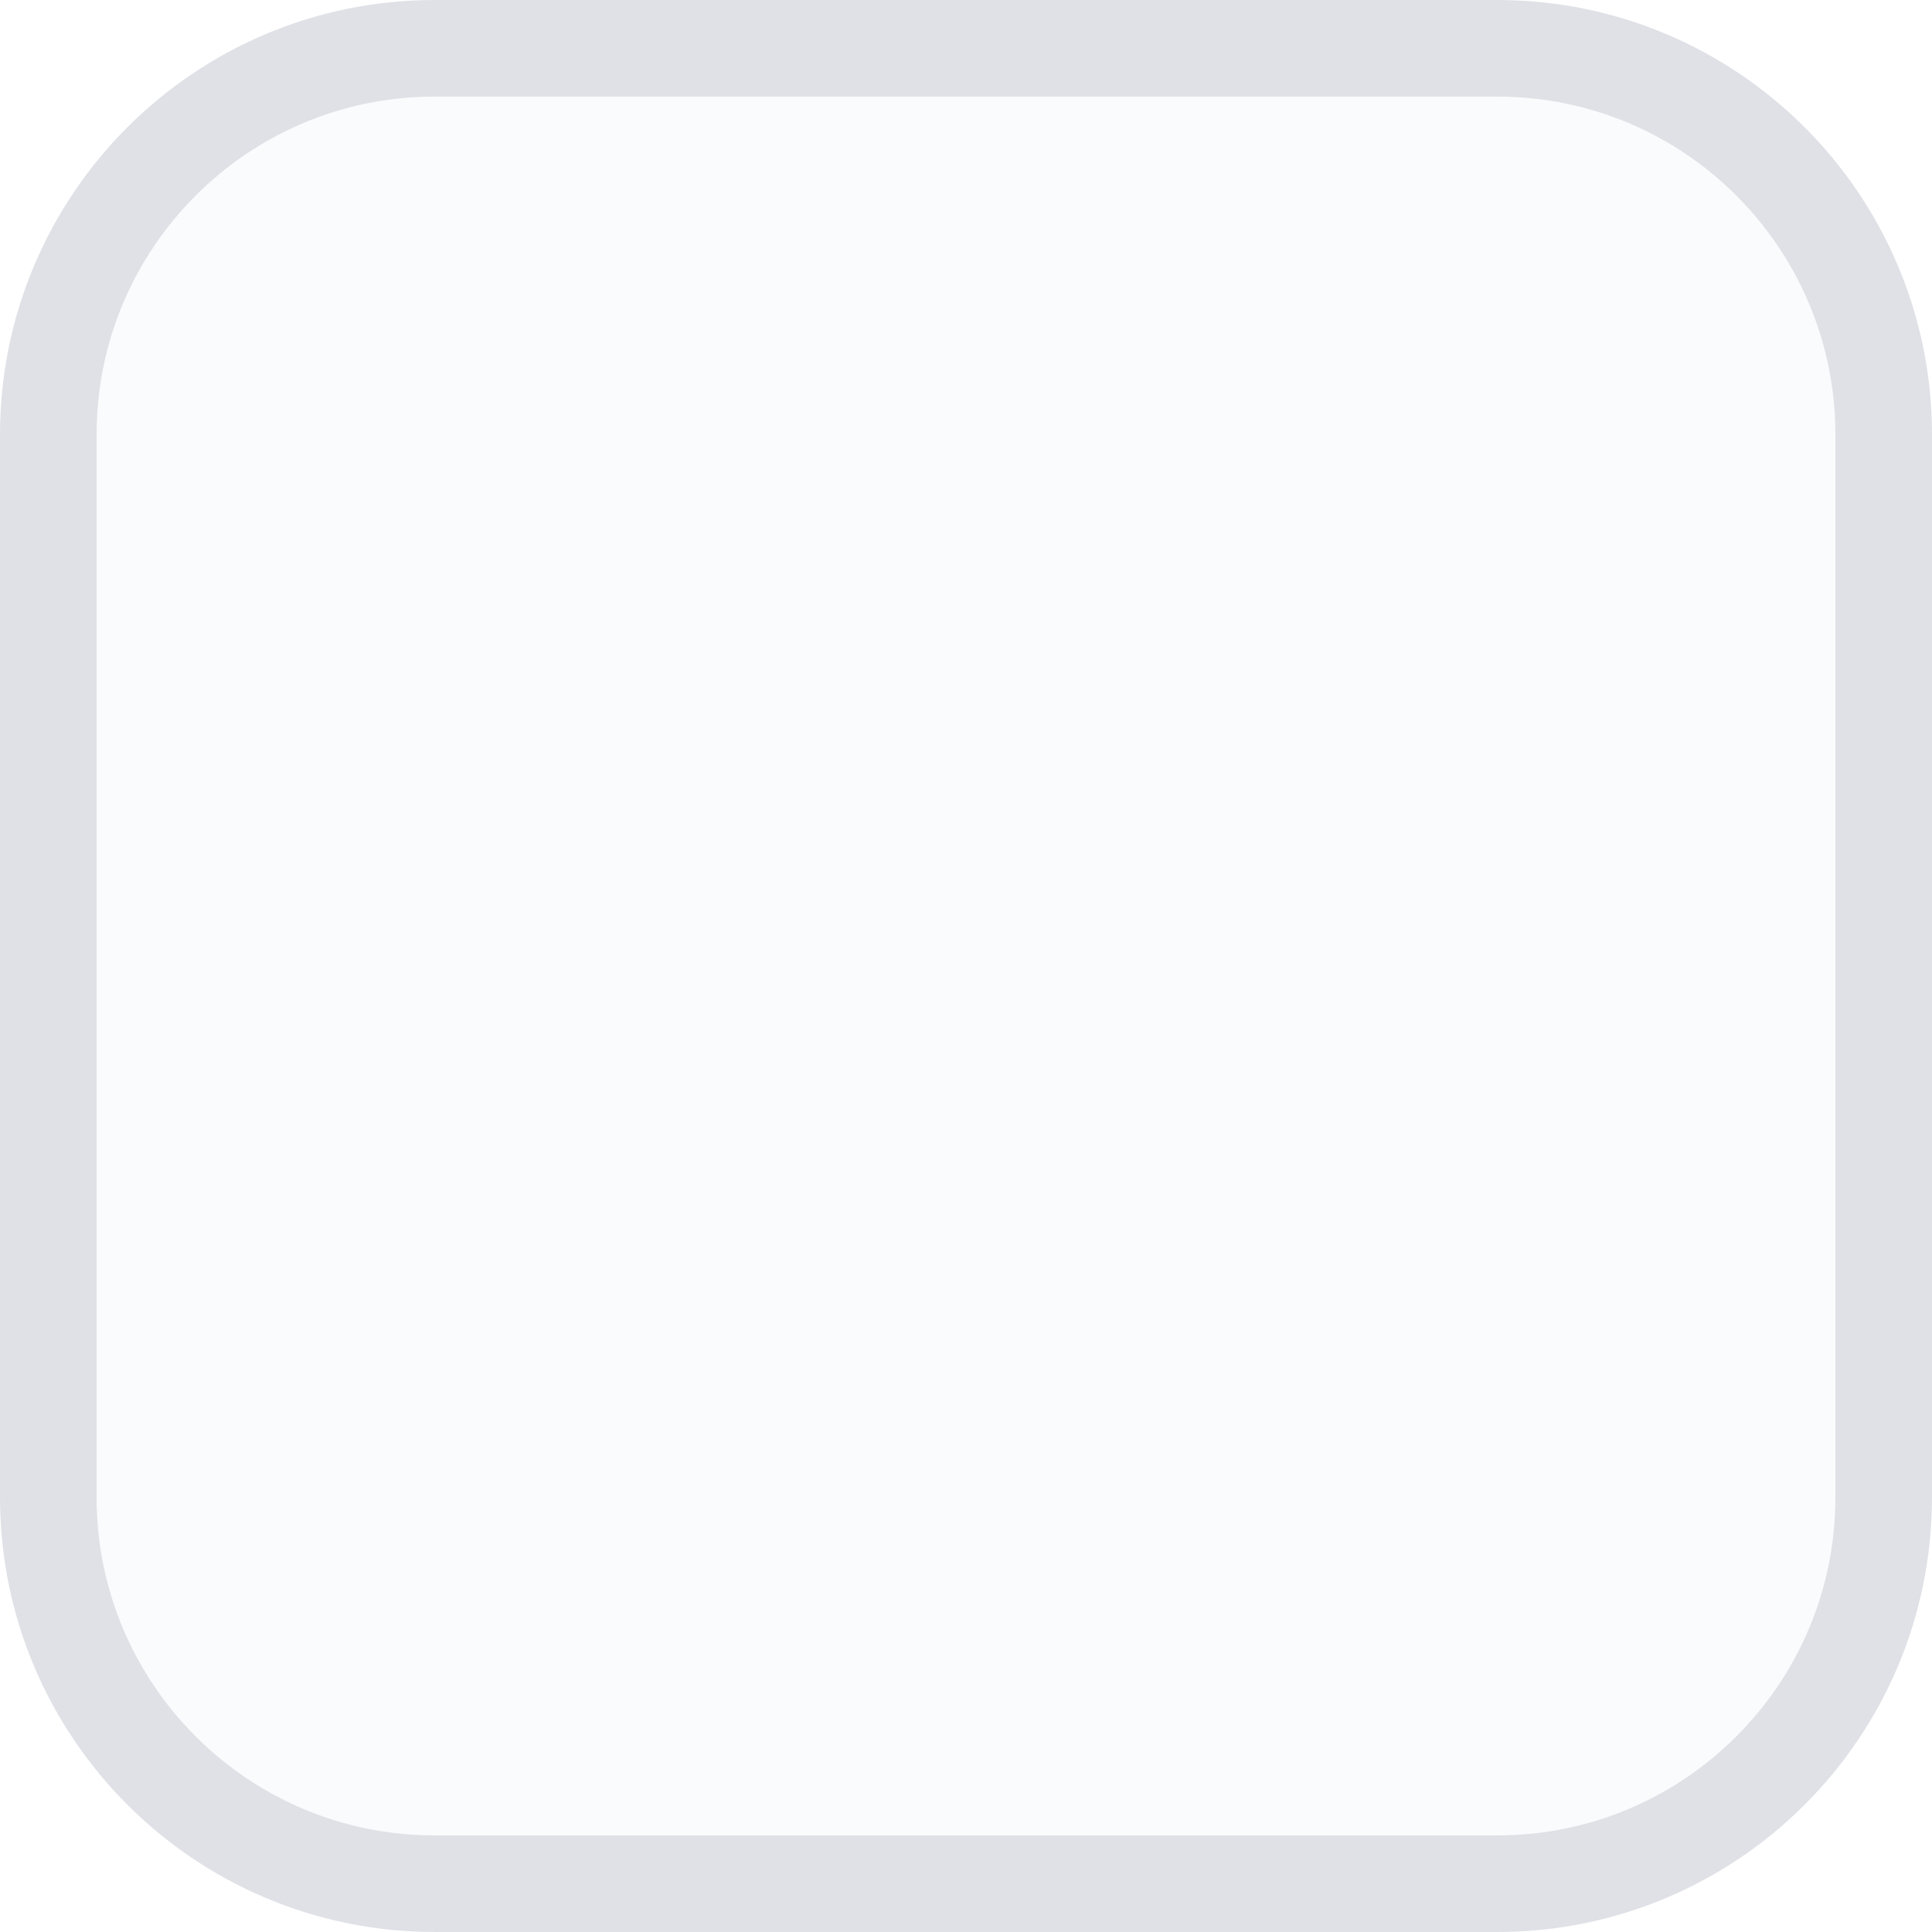
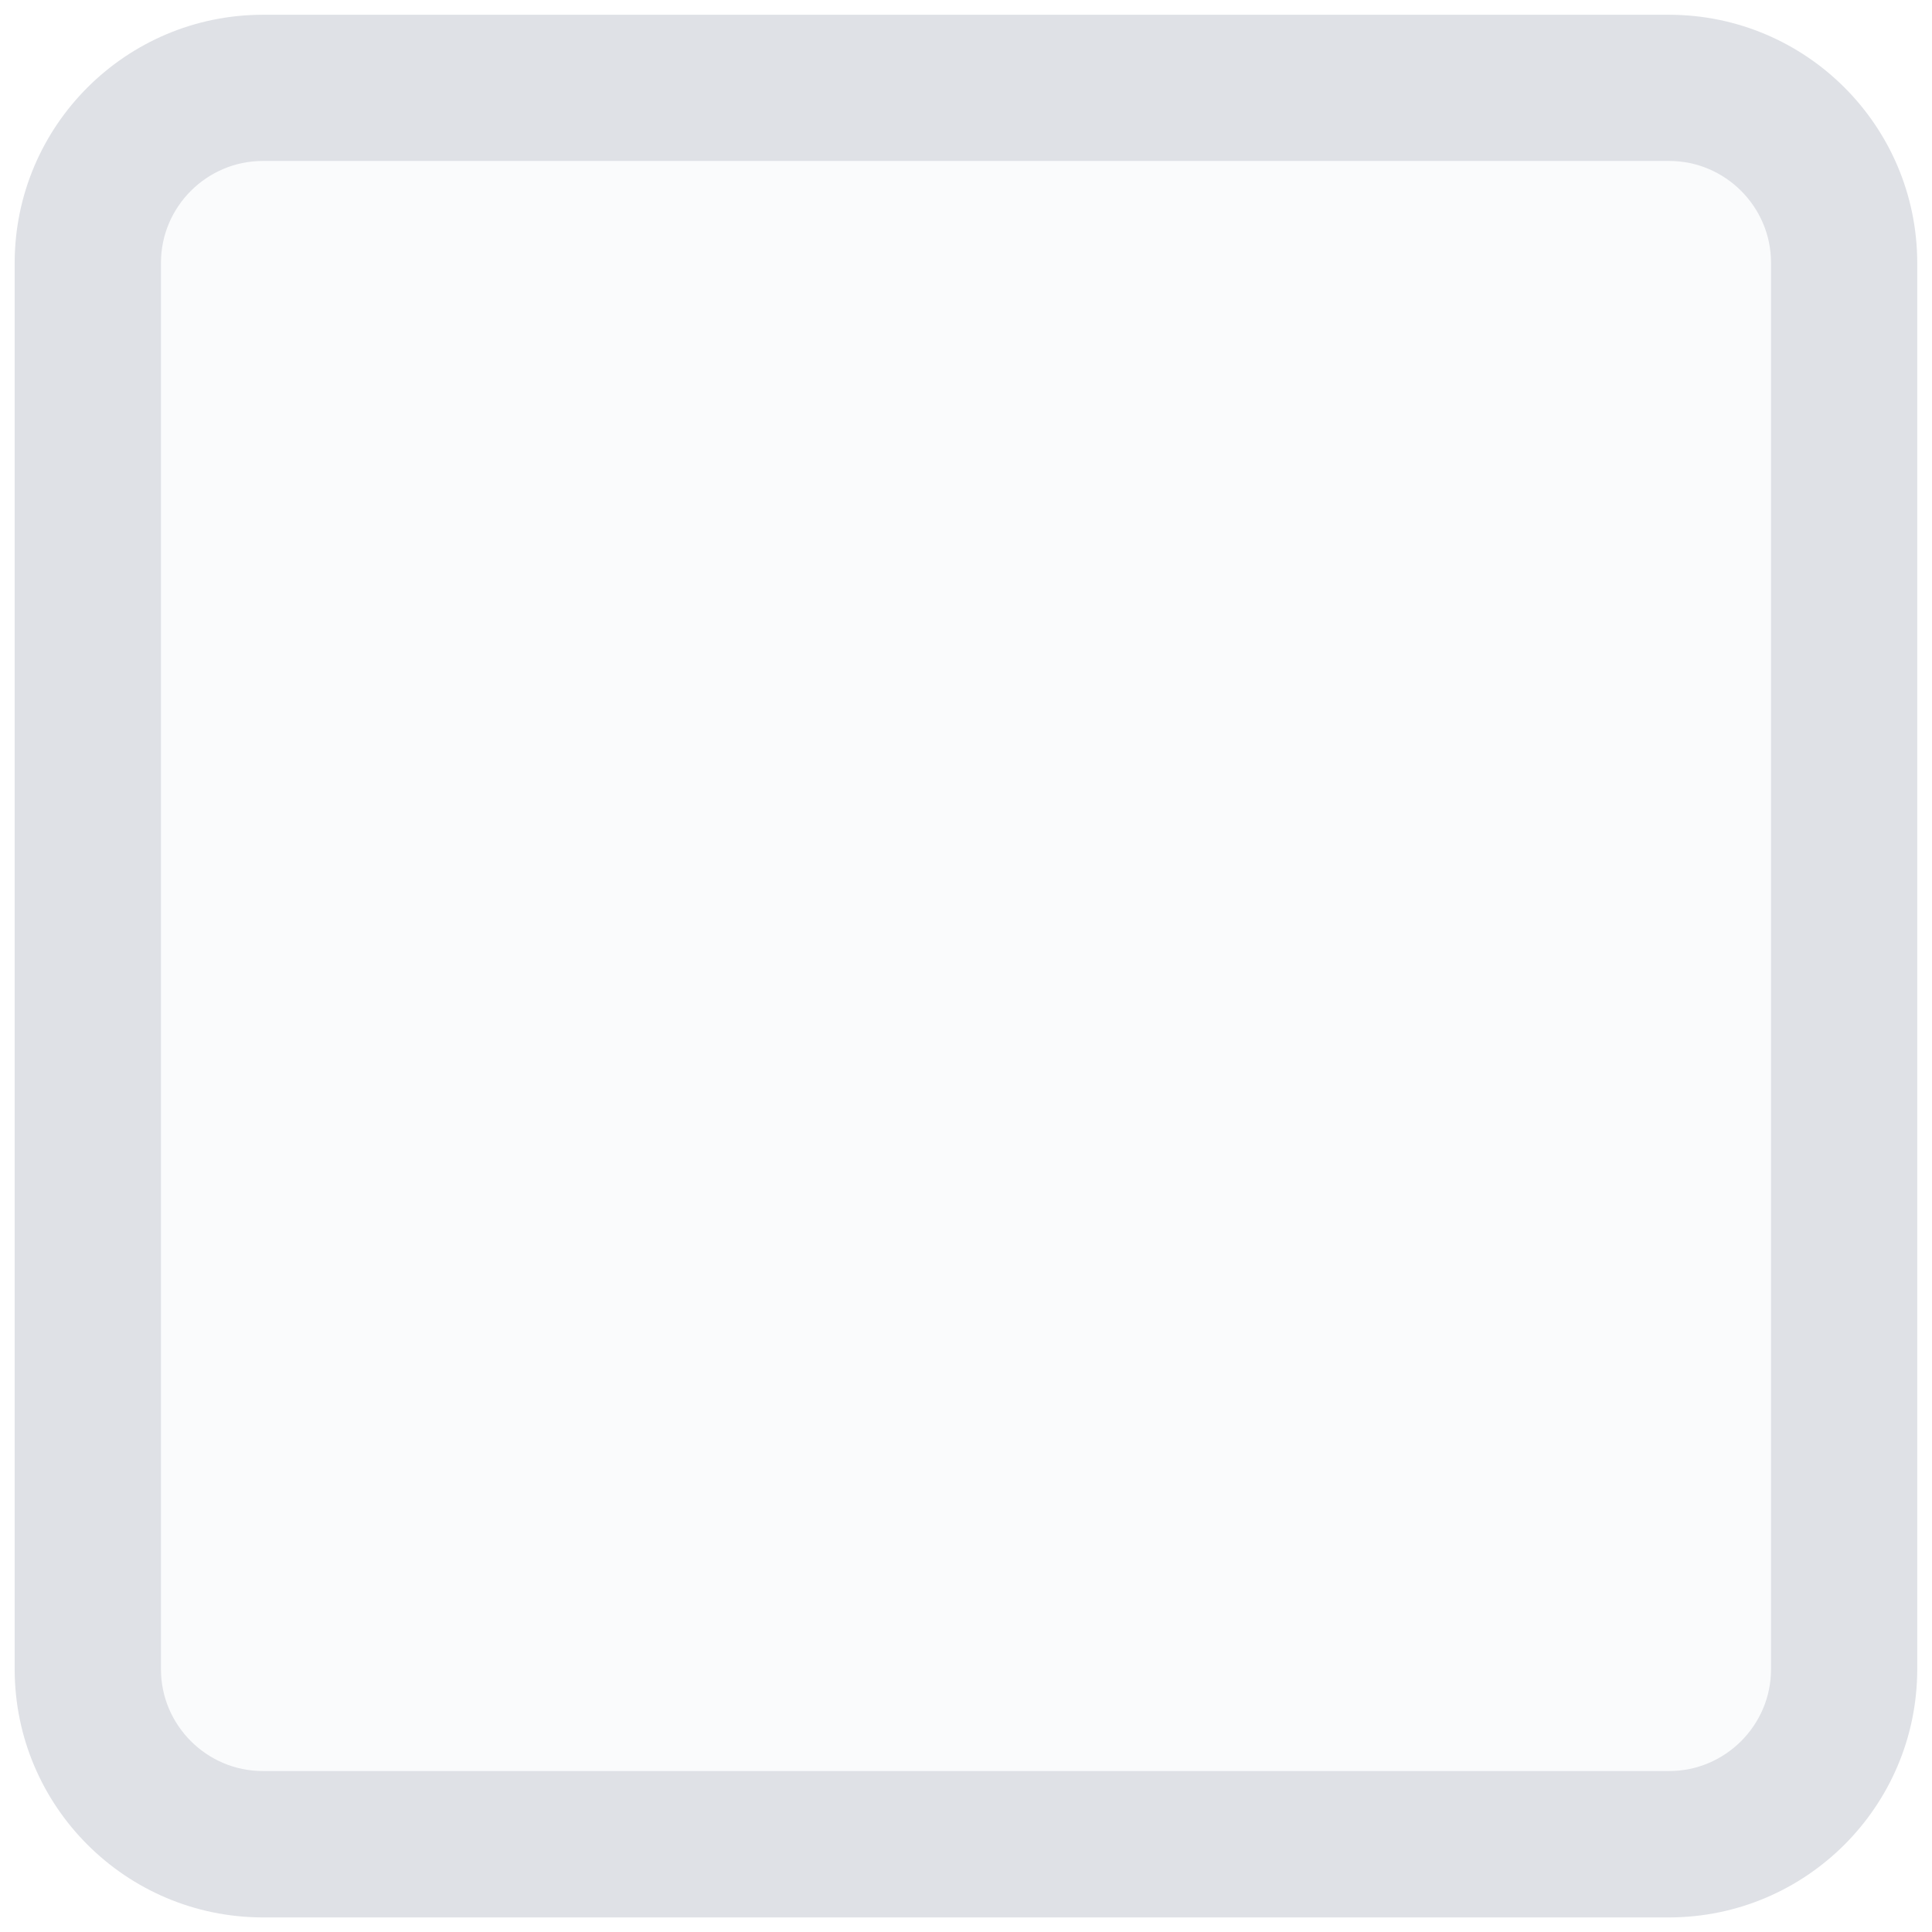
- <svg xmlns="http://www.w3.org/2000/svg" width="20px" height="20px" viewBox="0 0 20 20" version="1.1">
-   <g id="btn_decision_hospital_unchecked" stroke="none" stroke-width="1" fill="none" fill-rule="evenodd">
-     <rect id="Container" x="-10" y="-10" width="40" height="40" />
-     <rect id="Background" stroke="#DFE1E6" fill="#FAFBFC" x="0.5" y="0.5" width="19" height="19" rx="4" />
-   </g>
+ <svg xmlns="http://www.w3.org/2000/svg" t="1568955706623" class="icon" viewBox="0 0 1024 1024" version="1.1" p-id="1490" width="200" height="200">
+   <defs>
+     <style type="text/css" />
+   </defs>
+   <path d="M46.545 46.545m93.091 0l744.727 0q93.091 0 93.091 93.091l0 744.727q0 93.091-93.091 93.091l-744.727 0q-93.091 0-93.091-93.091l0-744.727q0-93.091 93.091-93.091Z" fill="#FAFBFC" p-id="1491" />
+   <path d="M7.773 139.171A131.677 131.677 0 0 1 139.171 7.82h745.565a131.677 131.677 0 0 1 131.444 131.444v745.565a131.677 131.677 0 0 1-131.444 131.444H139.217A131.677 131.677 0 0 1 7.773 884.829V139.217z m77.545 0v745.658c0 29.51 24.25 53.853 53.9 53.853h745.565c29.556 0 53.9-24.25 53.9-53.9V139.217c0-29.556-24.25-53.9-53.9-53.9H139.217c-29.556 0-53.9 24.25-53.9 53.9z" fill="#DFE1E6" p-id="1492" />
</svg>
